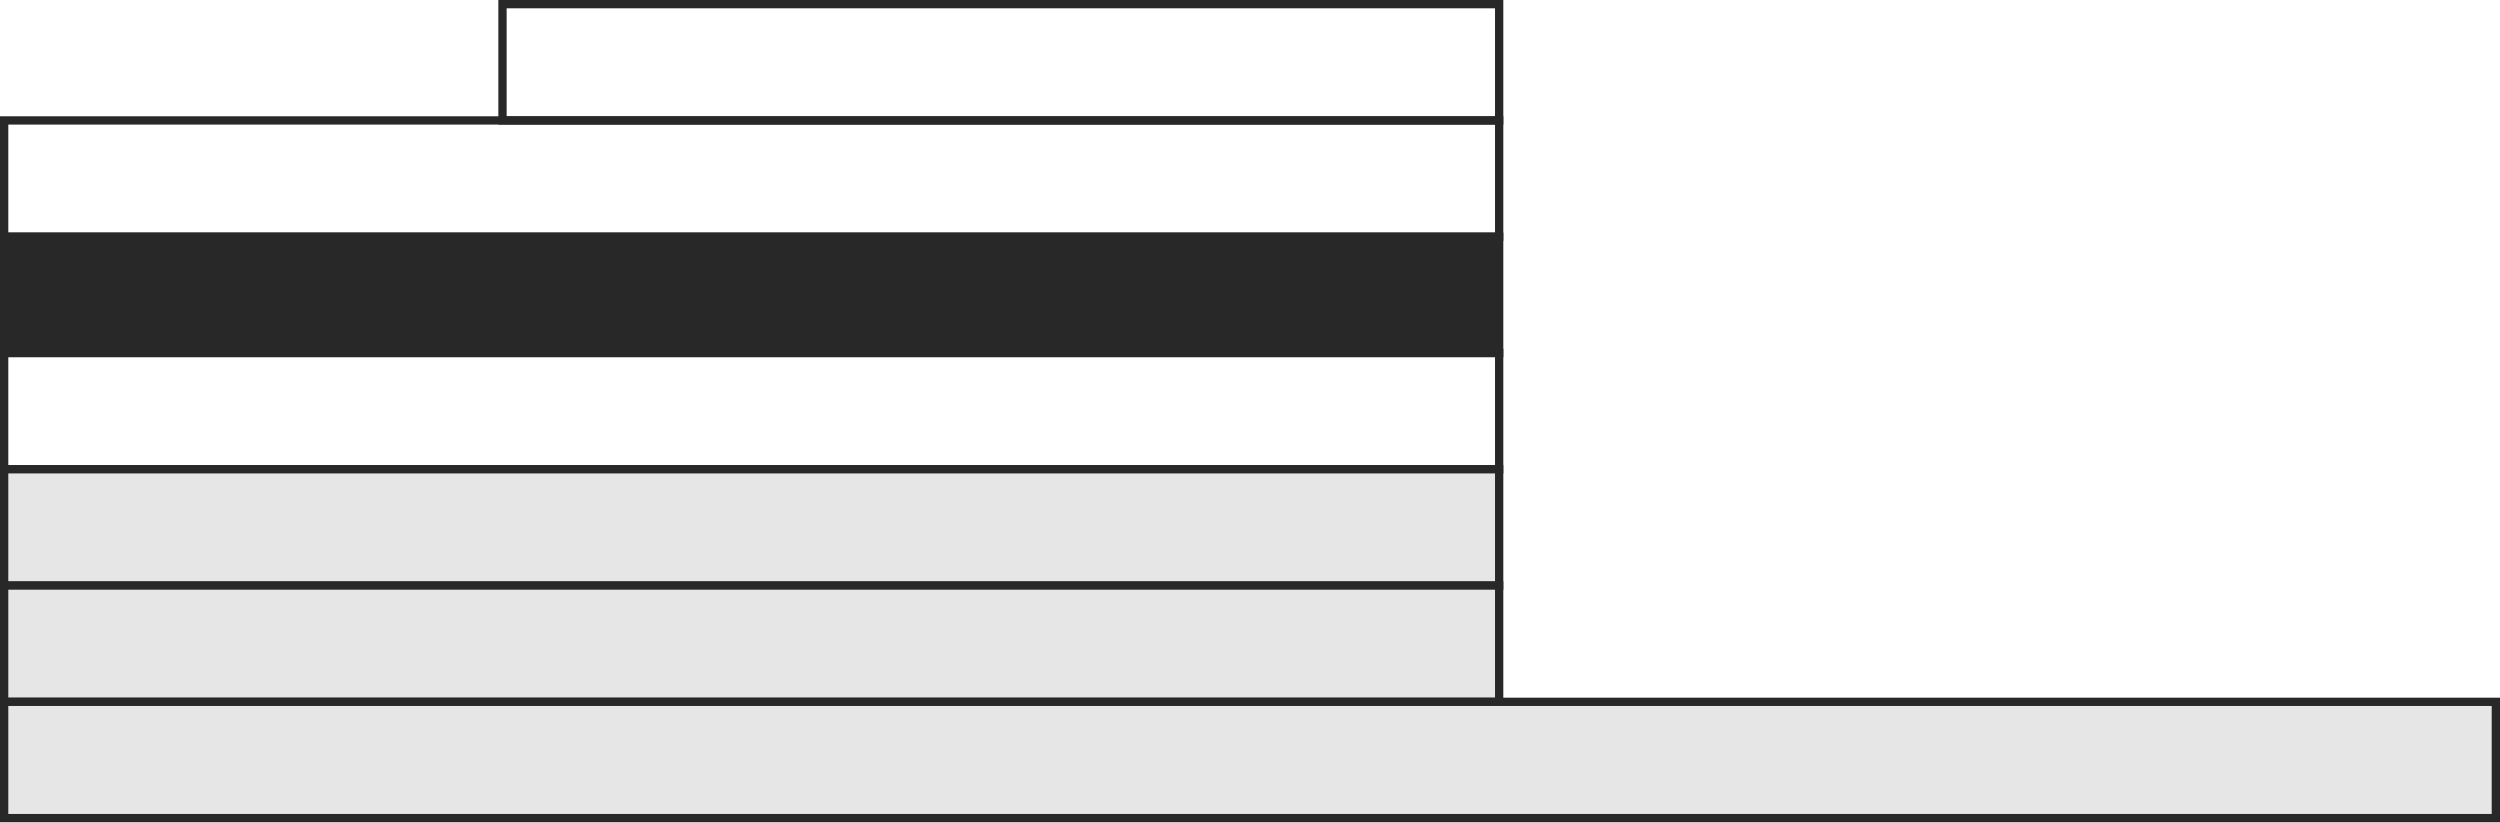
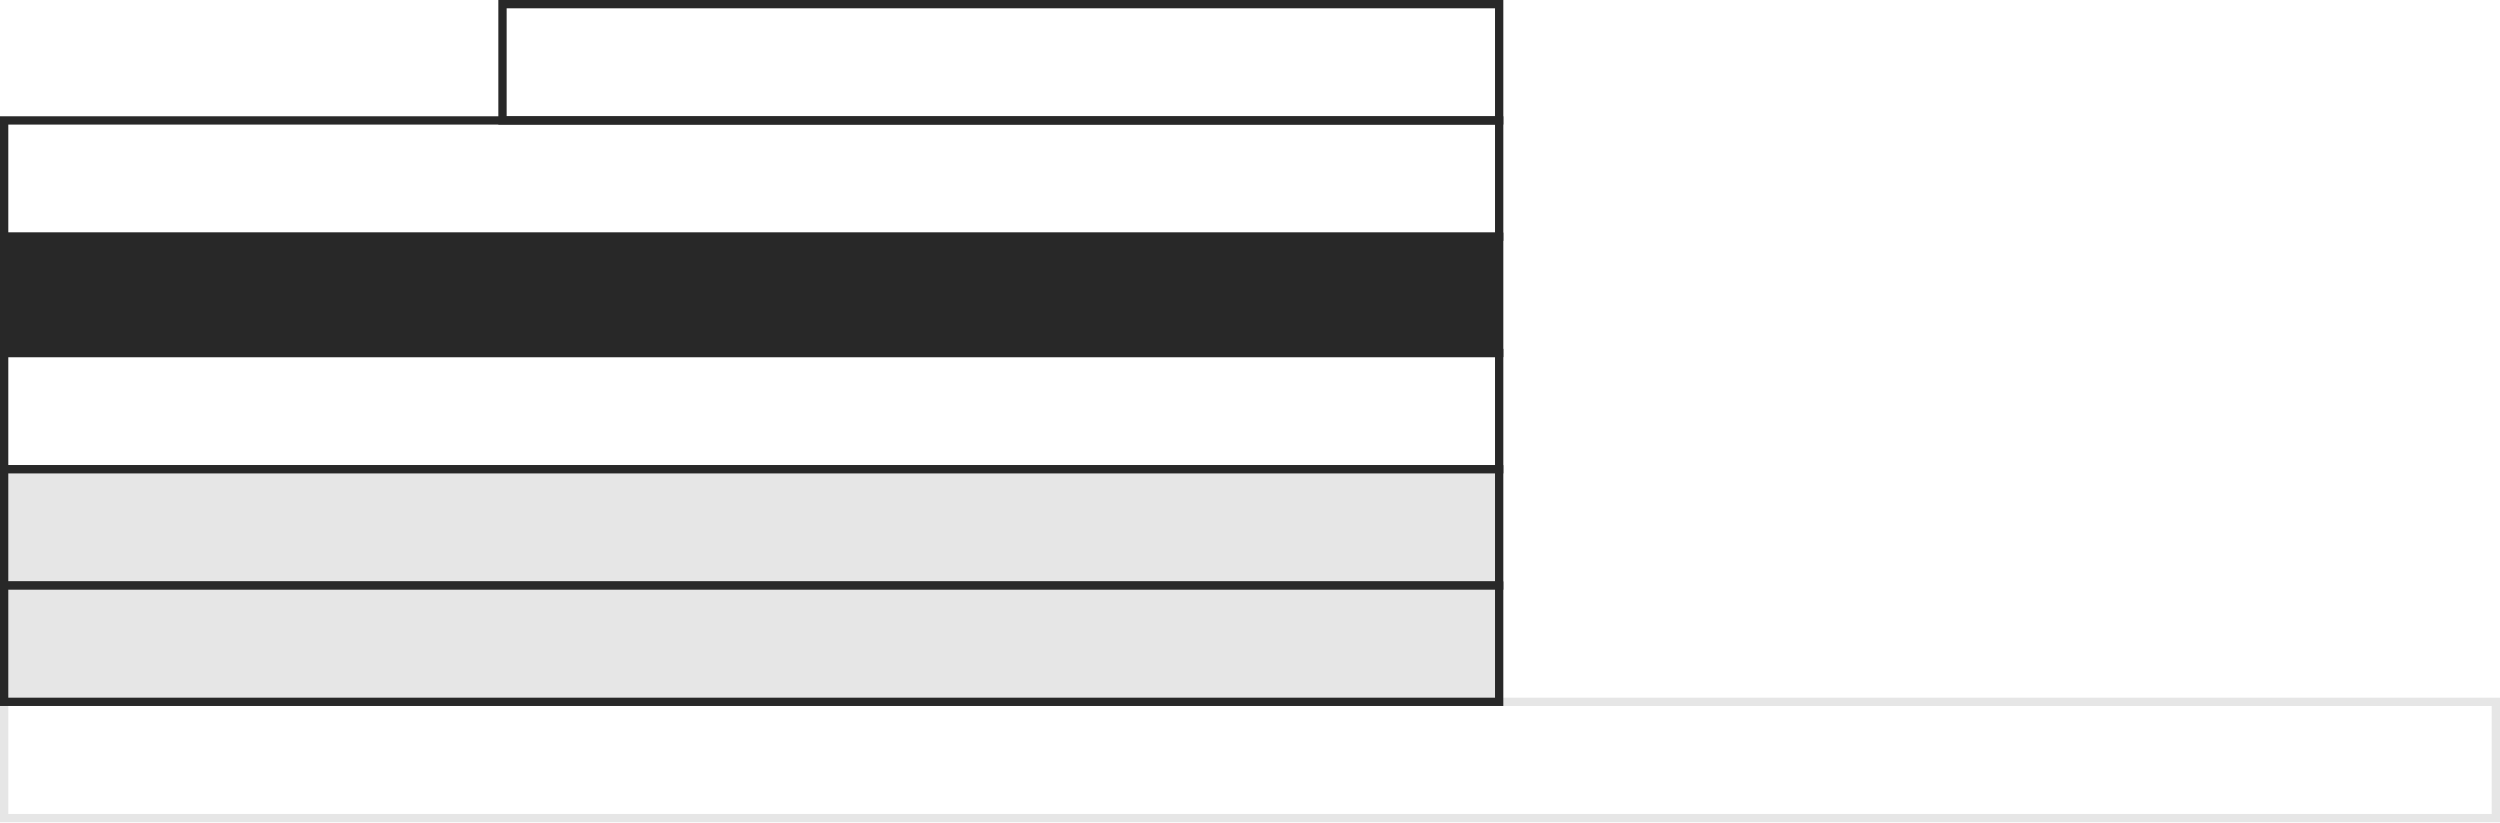
- <svg xmlns="http://www.w3.org/2000/svg" version="1.1" id="Layer_1" x="0px" y="0px" width="301px" height="99px" viewBox="0 0 301 99" enable-background="new 0 0 301 99" xml:space="preserve">
+ <svg xmlns="http://www.w3.org/2000/svg" version="1.1" id="Layer_1" x="0px" y="0px" viewBox="0 0 301 99" style="enable-background:new 0 0 301 99;" xml:space="preserve">
+   <style type="text/css">
+ 	.st0{fill:none;stroke:#E6E6E6;stroke-width:0.999;stroke-miterlimit:10;}
+ 	.st1{fill:none;stroke:#282828;stroke-miterlimit:10;}
+ 	.st2{fill:#282828;stroke:#282828;stroke-miterlimit:10;}
+ 	.st3{fill:#E6E6E6;stroke:#282828;stroke-width:0.999;stroke-miterlimit:10;}
+ </style>
+   <rect x="0.5" y="84.5" class="st0" width="300" height="14" />
  <g>
-     <rect x="60.5" y="0.5" fill="none" stroke="#282828" stroke-miterlimit="10" width="120" height="14" />
-     <rect x="0.5" y="14.5" fill="none" stroke="#282828" stroke-miterlimit="10" width="180" height="14" />
-     <rect x="0.5" y="28.5" fill="#282828" stroke="#282828" stroke-miterlimit="10" width="180" height="14" />
-     <rect x="0.5" y="42.5" fill="none" stroke="#282828" stroke-miterlimit="10" width="180" height="14" />
-     <rect x="0.5" y="56.5" fill="#E6E6E6" stroke="#282828" stroke-width="0.999" stroke-miterlimit="10" width="180" height="14" />
-     <rect x="0.5" y="70.5" fill="#E6E6E6" stroke="#282828" stroke-width="0.999" stroke-miterlimit="10" width="180" height="14" />
+     <rect x="60.5" y="0.5" class="st1" width="120" height="14" />
+     <rect x="0.5" y="14.5" class="st1" width="180" height="14" />
+     <rect x="0.5" y="28.5" class="st2" width="180" height="14" />
+     <rect x="0.5" y="42.5" class="st1" width="180" height="14" />
+     <rect x="0.5" y="56.5" class="st3" width="180" height="14" />
+     <rect x="0.5" y="70.5" class="st3" width="180" height="14" />
  </g>
-   <rect x="0.5" y="84.5" fill="#E6E6E6" stroke="#282828" stroke-width="0.999" stroke-miterlimit="10" width="300" height="14" />
</svg>
